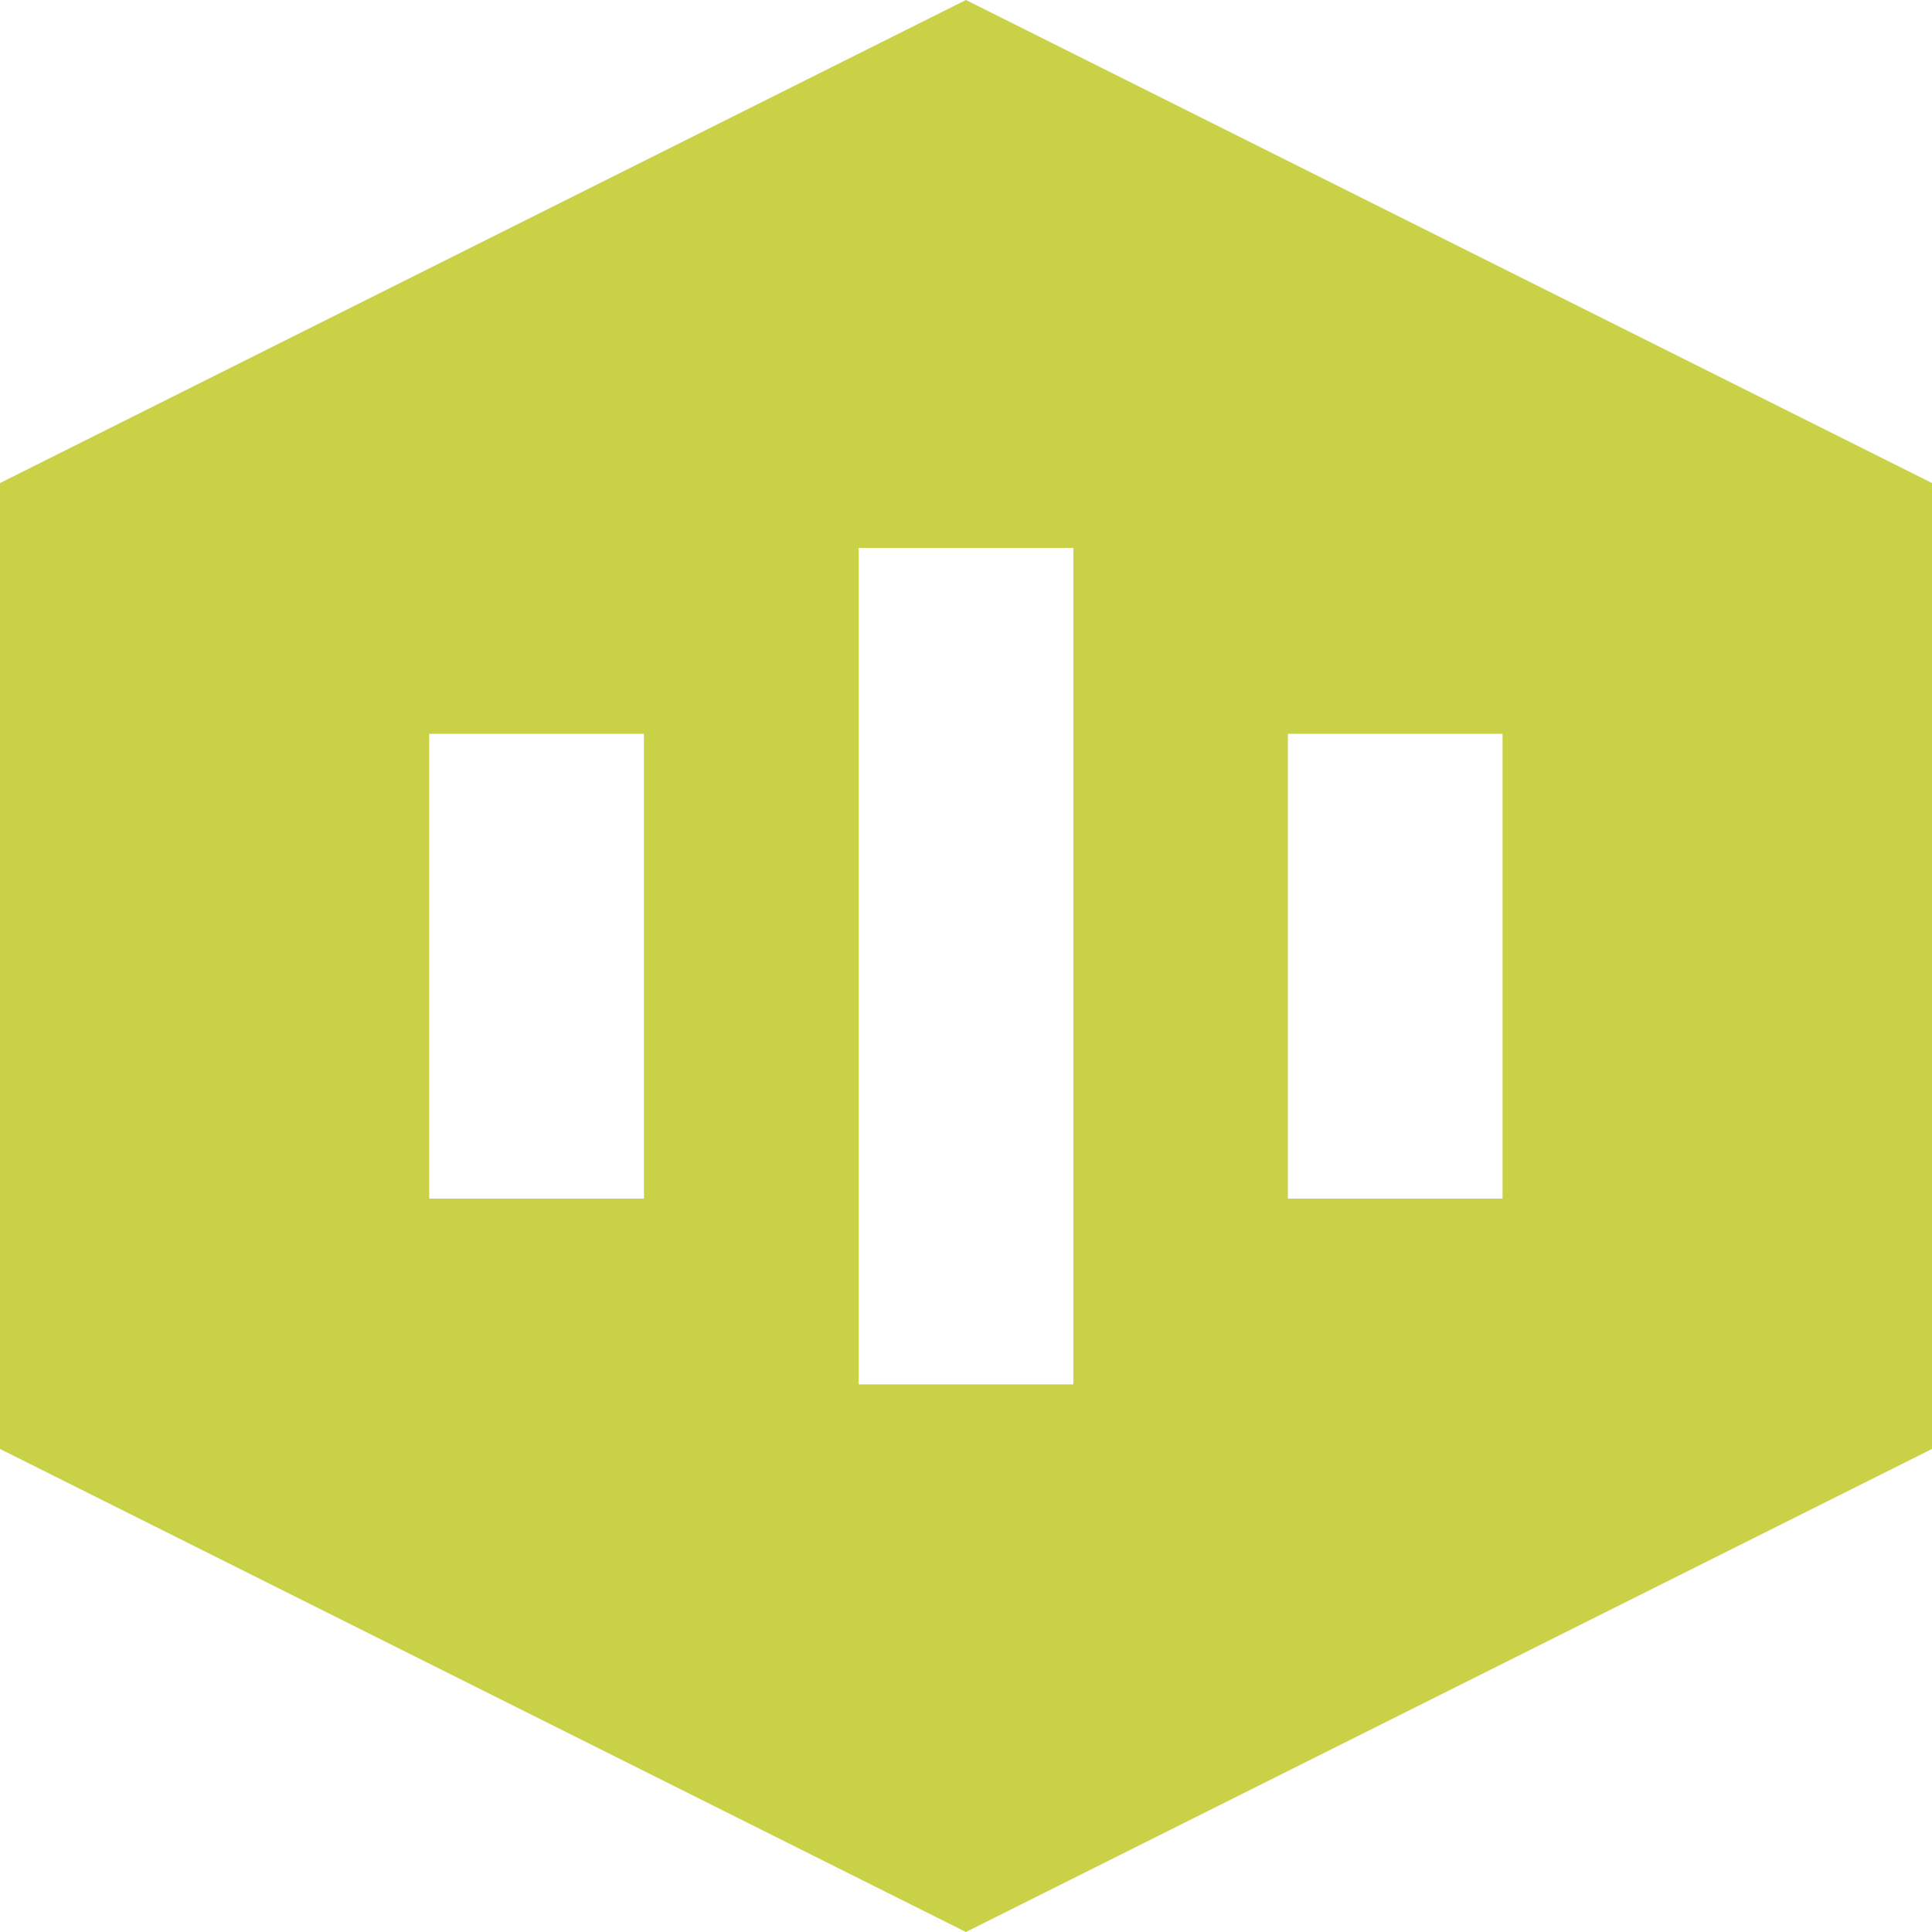
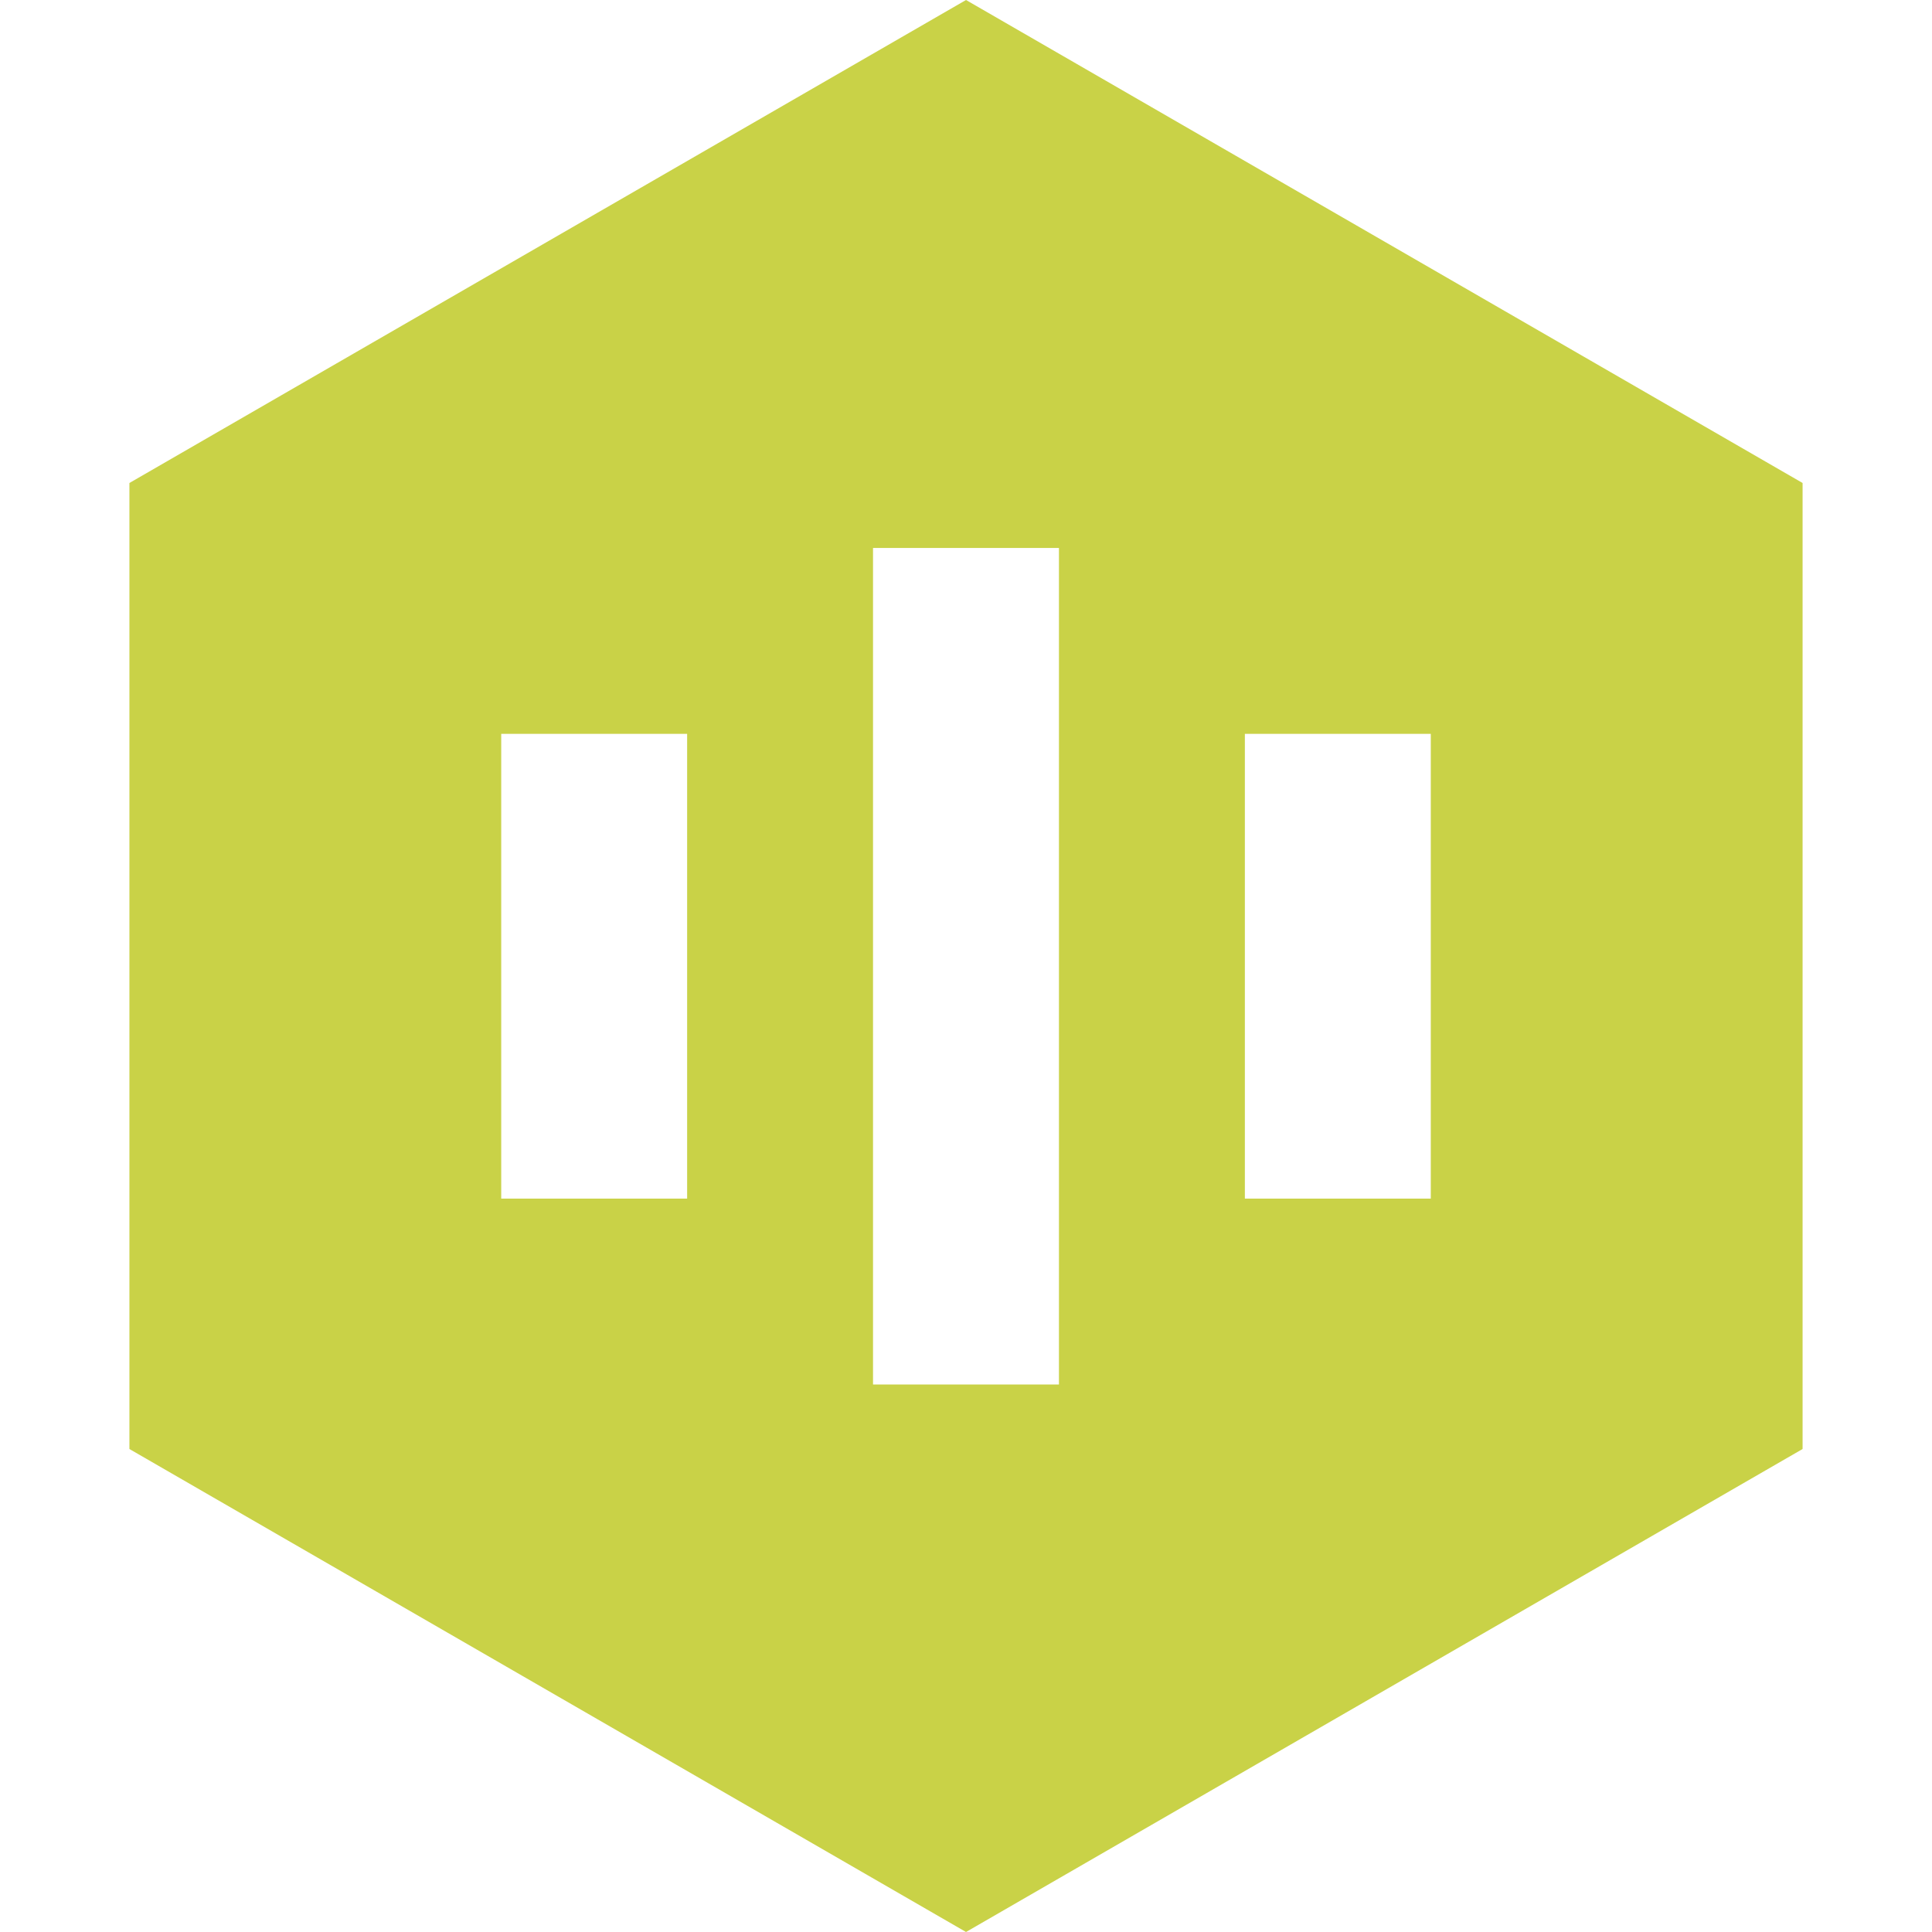
- <svg xmlns="http://www.w3.org/2000/svg" width="8.467mm" height="8.467mm" viewBox="0 0 8.467 8.467" version="1.1" id="svg1" xml:space="preserve">
+ <svg xmlns="http://www.w3.org/2000/svg" width="67.733mm" height="67.733mm" viewBox="0 0 67.733 67.733" version="1.1" id="svg1" xml:space="preserve">
  <defs id="defs1" />
  <g id="layer1">
-     <path fill="#888888" fill-rule="evenodd" d="M 4.233,-3.8378601e-7 8.467,2.117 v 4.233 L 4.233,8.467 -2.2919067e-7,6.35 V 2.117 Z M 4.704,2.401 H 3.763 v 3.666 H 4.704 Z M 2.822,3.216 H 1.881 v 2.037 H 2.822 Z m 3.763,0 H 5.644 v 2.037 h 0.941 z" id="path1" style="fill:#c9d247;fill-opacity:1;stroke-width:0.021" />
+     <path fill="#888888" fill-rule="evenodd" d="M 33.867,-2.1135254e-6 63.196,16.933 V 50.8 L 33.867,67.733 4.537,50.8 V 16.933 Z M 37.125,19.21 h -6.518 v 29.329 h 6.518 z m -13.035,6.518 h -6.518 v 16.294 h 6.518 z m 26.071,0 h -6.518 v 16.294 h 6.518 z" id="path1-8" style="fill:#c9d247;fill-opacity:1;stroke-width:0.153" />
  </g>
</svg>
